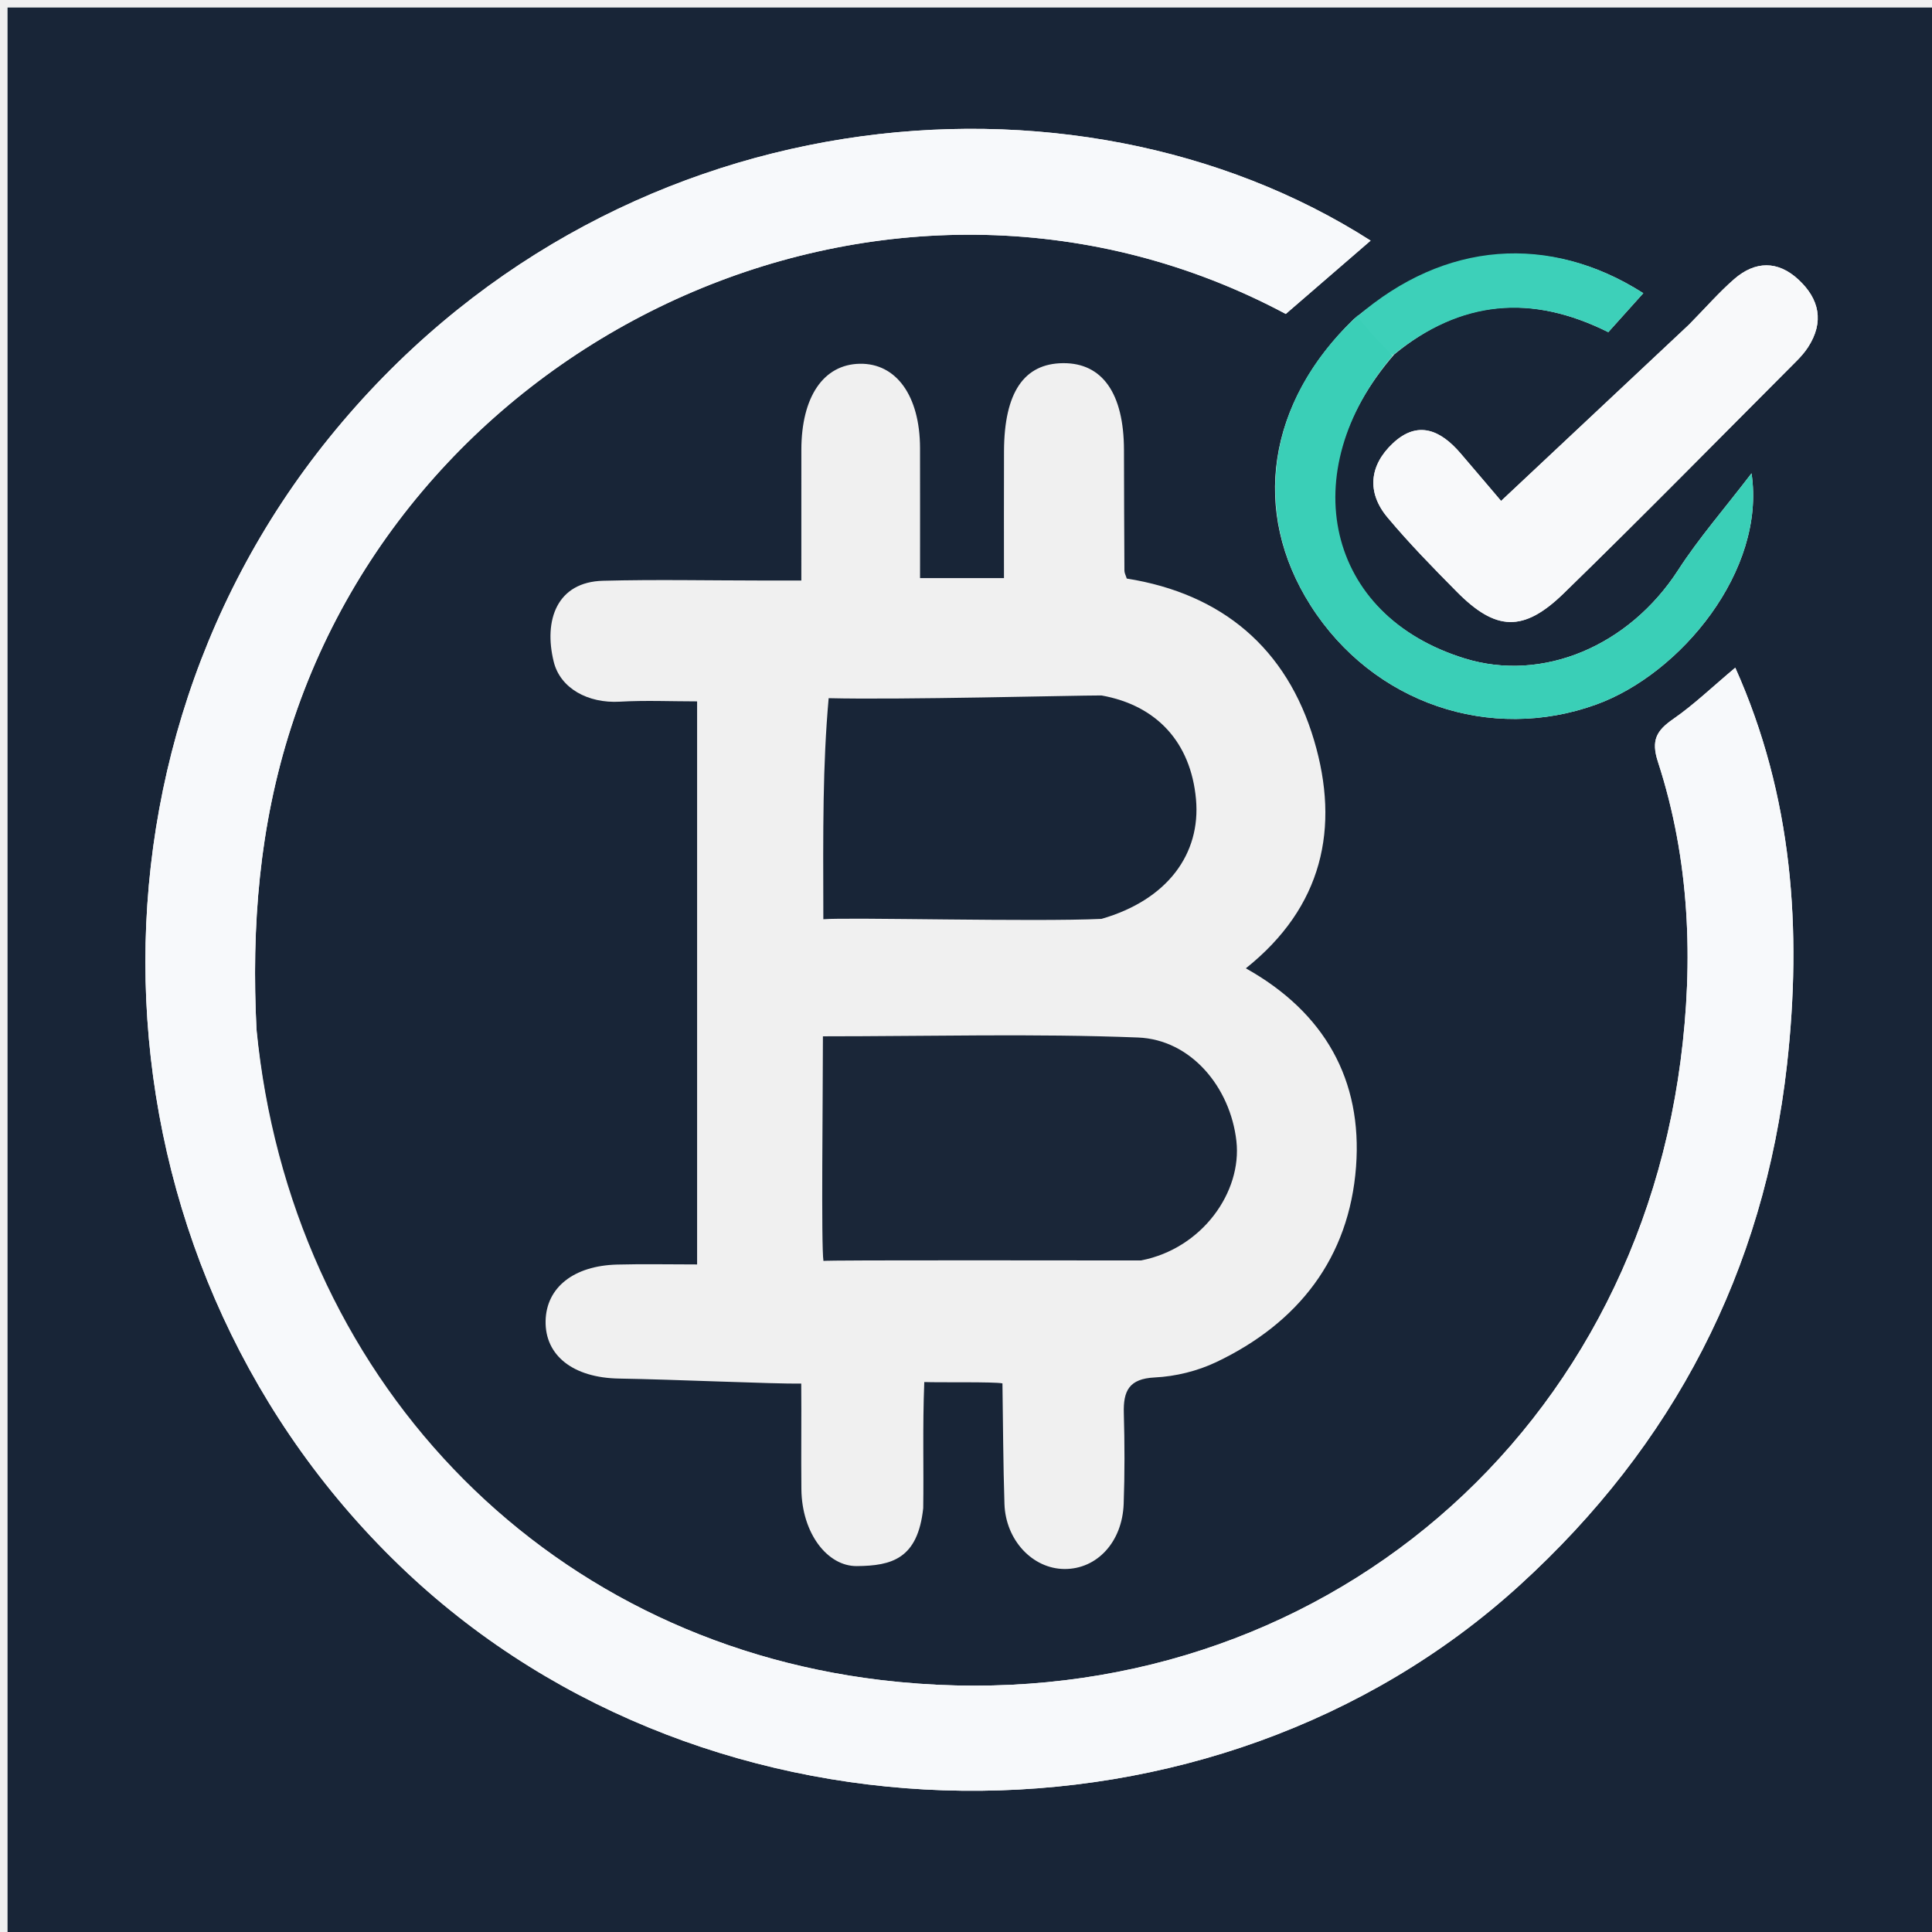
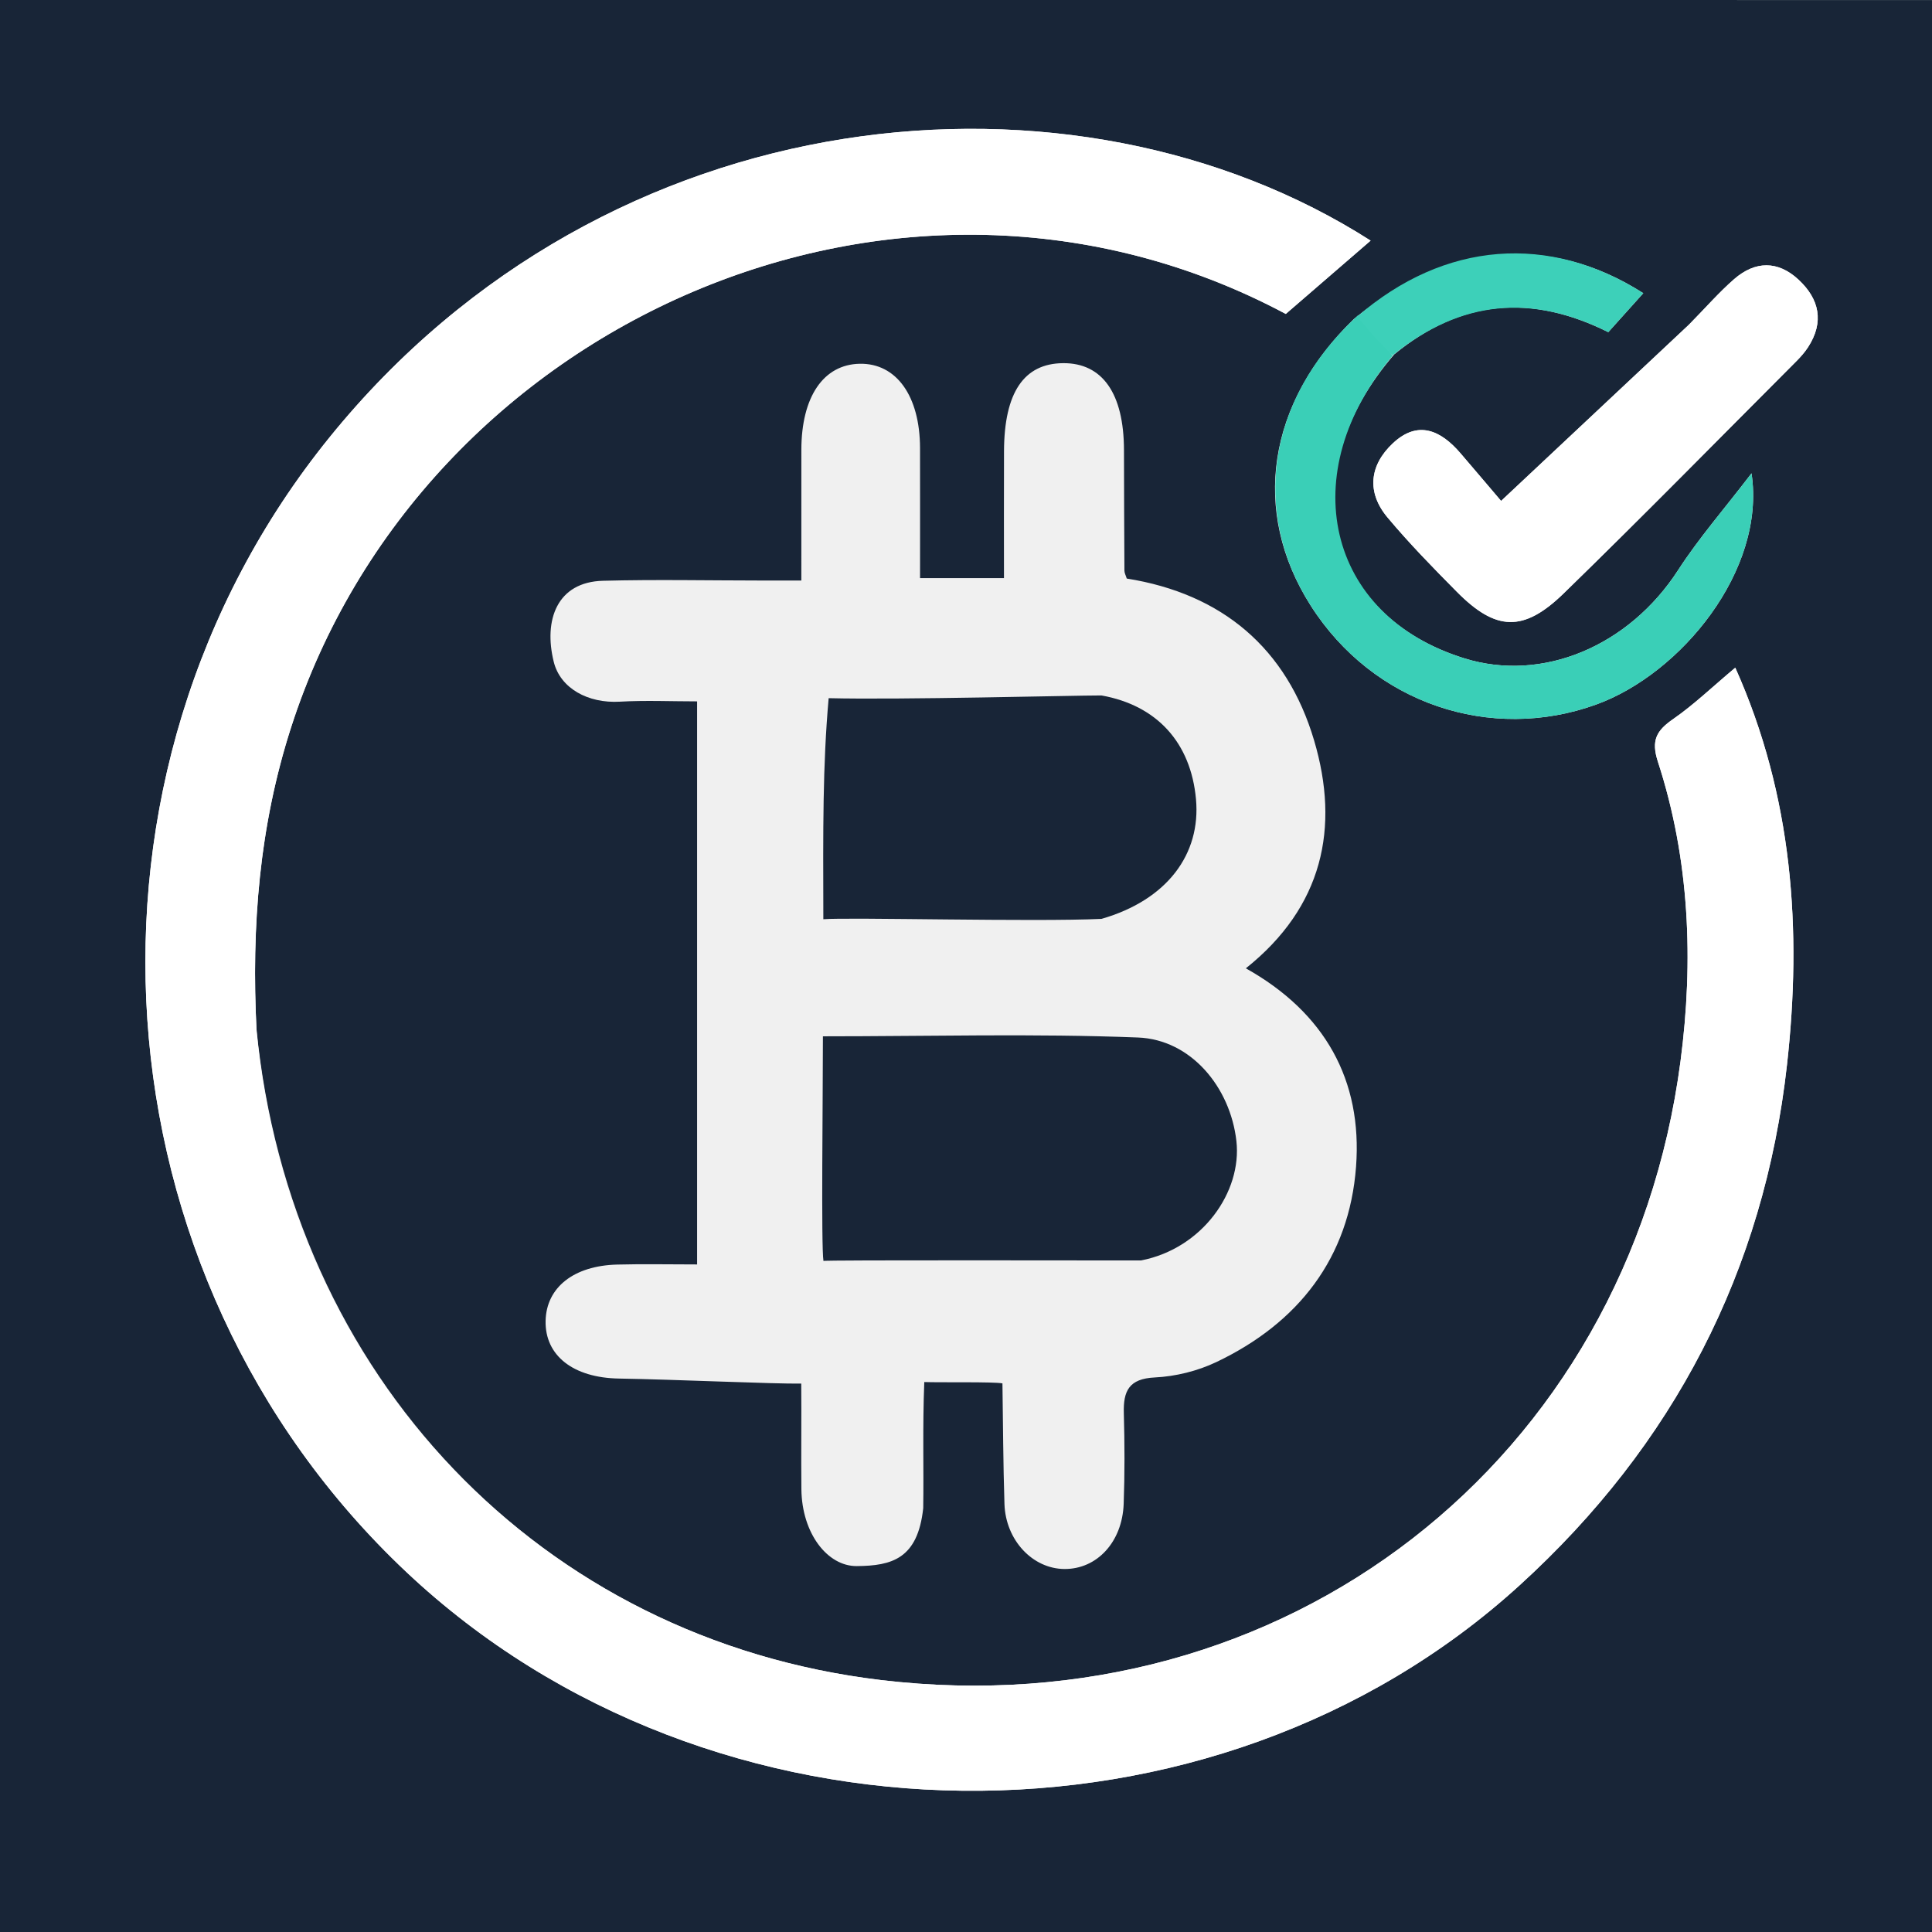
<svg xmlns="http://www.w3.org/2000/svg" xmlns:ns1="https://boxy-svg.com" enable-background="new 0 0 256 256" id="Layer_1" version="1.1" viewBox="0 0 256 256" width="100%" x="0px" y="0px">
  <defs>
    <ns1:guide x="113.858" y="207.42" angle="0" />
  </defs>
-   <path d="M 140 257 C 93.333 257 47.167 257 1 257 C 1 171.667 1 86.333 1 1 C 86.333 1 171.667 1 257 1 C 257 86.333 257 171.667 257 257 C 218.167 257 179.333 257 140 257 M 179.39 42.276 C 167.903 53.416 165.736 67.759 173.657 80.217 C 181.949 93.26 197.521 98.403 211.492 93.358 C 222.686 89.316 234.022 75.601 232.086 62.717 C 228.445 67.477 225.098 71.307 222.365 75.534 C 215.864 85.59 204.439 90.461 194.049 87.238 C 175.689 81.544 171.041 62.728 184.76 46.945 C 193.623 39.657 202.948 38.948 213.107 44.013 C 214.736 42.2 216.206 40.564 217.745 38.85 C 205.312 30.908 191.765 32.182 179.39 42.276 M 122.331 199.841 C 122.415 194.661 122.231 189.15 122.473 183.127 C 124.522 183.205 131.734 183.077 132.829 183.304 C 132.911 188.631 132.924 193.96 133.096 199.283 C 133.252 204.091 136.829 207.874 141.046 207.901 C 145.348 207.929 148.712 204.334 148.894 199.257 C 149.037 195.262 149.027 191.256 148.913 187.26 C 148.829 184.303 149.59 182.686 153.02 182.519 C 155.772 182.386 158.676 181.669 161.166 180.484 C 172.052 175.304 178.777 166.665 179.683 154.599 C 180.543 143.131 175.543 134.159 165.081 128.308 C 175.277 120.178 177.565 109.688 174.12 98.089 C 170.502 85.904 161.944 78.672 149.3 76.66 C 149.171 76.239 148.994 75.928 148.992 75.616 C 148.959 70.283 148.944 64.951 148.932 59.618 C 148.915 52.133 146.077 48.083 140.87 48.121 C 135.673 48.159 133.068 52.011 133.037 59.77 C 133.014 65.375 133.032 70.981 133.032 76.603 C 129.001 76.603 125.602 76.603 121.911 76.603 C 121.911 70.657 121.921 65.012 121.909 59.367 C 121.893 52.464 118.77 48.11 113.923 48.201 C 109.11 48.29 106.194 52.576 106.184 59.598 C 106.176 65.22 106.182 70.842 106.182 76.922 C 104.137 76.922 102.515 76.923 100.892 76.922 C 93.893 76.918 86.889 76.771 79.895 76.955 C 73.814 77.114 71.999 82.15 73.375 87.699 C 74.247 91.214 77.913 93.218 82.118 92.977 C 85.53 92.781 88.962 92.937 92.37 92.937 C 92.37 118.061 92.37 142.504 92.37 167.545 C 88.679 167.545 85.222 167.471 81.77 167.562 C 76.005 167.713 72.394 170.606 72.295 175.014 C 72.193 179.602 75.933 182.568 82.023 182.666 C 89.345 182.784 102.612 183.389 106.168 183.333 C 106.21 187.649 106.141 193.024 106.189 197.34 C 106.253 203.192 109.651 207.546 113.523 207.515 C 118.175 207.478 121.61 206.556 122.331 199.841 Z M 33.98 136.266 C 33.296 122.714 34.364 109.444 38.573 96.373 C 55.829 42.772 119.308 14.361 170.374 41.599 C 174.134 38.349 177.843 35.143 181.616 31.883 C 142.412 6.822 80.597 12.305 43.642 57.978 C 7.563 102.566 11.996 168.901 53.863 208.318 C 94.177 246.274 160.773 247.022 201.367 210.048 C 221.781 191.456 233.729 168.416 236.784 141.102 C 238.783 123.228 237.56 105.504 229.934 88.472 C 226.841 91.066 224.429 93.39 221.711 95.273 C 219.498 96.806 218.752 98.083 219.685 100.946 C 223.9 113.885 224.42 127.358 222.678 140.611 C 215.722 193.533 170.268 229.017 116.719 222.614 C 71.557 217.213 38.434 182.175 33.98 136.266 M 223.66 43.155 C 215.65 50.668 207.64 58.18 198.902 66.375 C 197.613 64.86 195.578 62.453 193.524 60.061 C 190.911 57.018 187.881 55.612 184.543 58.755 C 181.451 61.665 181.069 65.24 183.856 68.568 C 186.738 72.009 189.89 75.235 193.053 78.427 C 198.192 83.614 201.858 83.82 207.196 78.626 C 217.585 68.518 227.74 58.17 237.981 47.911 C 238.567 47.325 239.133 46.693 239.581 46 C 241.737 42.666 241.085 39.627 238.309 37.051 C 235.567 34.505 232.559 34.569 229.788 36.981 C 227.785 38.726 226.027 40.752 223.66 43.155 Z" fill="#182537" opacity="1" stroke="none" />
-   <path d=" M34.004,136.735   C38.434,182.175 71.557,217.213 116.719,222.614   C170.268,229.017 215.722,193.533 222.678,140.611   C224.42,127.358 223.9,113.885 219.685,100.946   C218.752,98.083 219.498,96.806 221.711,95.273   C224.429,93.39 226.841,91.066 229.934,88.472   C237.56,105.504 238.783,123.228 236.784,141.102   C233.729,168.416 221.781,191.456 201.367,210.048   C160.773,247.022 94.177,246.274 53.863,208.318   C11.996,168.901 7.563,102.566 43.642,57.978   C80.597,12.305 142.412,6.822 181.616,31.883   C177.843,35.143 174.134,38.349 170.374,41.599   C119.308,14.361 55.829,42.772 38.573,96.373   C34.364,109.444 33.296,122.714 34.004,136.735  z" fill="#F7F9FB" opacity="1" stroke="none" />
-   <path d=" M223.909,42.904   C226.027,40.752 227.785,38.726 229.788,36.981   C232.559,34.569 235.567,34.505 238.309,37.051   C241.085,39.627 241.737,42.666 239.581,46   C239.133,46.693 238.567,47.325 237.981,47.911   C227.74,58.17 217.585,68.518 207.196,78.626   C201.858,83.82 198.192,83.614 193.053,78.427   C189.89,75.235 186.738,72.009 183.856,68.568   C181.069,65.24 181.451,61.665 184.543,58.755   C187.881,55.612 190.911,57.018 193.524,60.061   C195.578,62.453 197.613,64.86 198.902,66.375   C207.64,58.18 215.65,50.668 223.909,42.904  z" fill="#F8F9FA" opacity="1" stroke="none" />
+   <path d="M 140 257 C 93.333 257 46.052 256.04 -0.115 256.04 C -0.115 170.707 -0.022 85.272 -0.022 -0.061 C 85.311 -0.061 171.064 0.008 256.397 0.008 C 256.397 85.341 257 171.667 257 257 C 218.167 257 179.333 257 140 257 M 179.39 42.276 C 167.903 53.416 165.736 67.759 173.657 80.217 C 181.949 93.26 197.521 98.403 211.492 93.358 C 222.686 89.316 234.022 75.601 232.086 62.717 C 228.445 67.477 225.098 71.307 222.365 75.534 C 215.864 85.59 204.439 90.461 194.049 87.238 C 175.689 81.544 171.041 62.728 184.76 46.945 C 193.623 39.657 202.948 38.948 213.107 44.013 C 214.736 42.2 216.206 40.564 217.745 38.85 C 205.312 30.908 191.765 32.182 179.39 42.276 M 122.331 199.841 C 122.415 194.661 122.231 189.15 122.473 183.127 C 124.522 183.205 131.734 183.077 132.829 183.304 C 132.911 188.631 132.924 193.96 133.096 199.283 C 133.252 204.091 136.829 207.874 141.046 207.901 C 145.348 207.929 148.712 204.334 148.894 199.257 C 149.037 195.262 149.027 191.256 148.913 187.26 C 148.829 184.303 149.59 182.686 153.02 182.519 C 155.772 182.386 158.676 181.669 161.166 180.484 C 172.052 175.304 178.777 166.665 179.683 154.599 C 180.543 143.131 175.543 134.159 165.081 128.308 C 175.277 120.178 177.565 109.688 174.12 98.089 C 170.502 85.904 161.944 78.672 149.3 76.66 C 149.171 76.239 148.994 75.928 148.992 75.616 C 148.959 70.283 148.944 64.951 148.932 59.618 C 148.915 52.133 146.077 48.083 140.87 48.121 C 135.673 48.159 133.068 52.011 133.037 59.77 C 133.014 65.375 133.032 70.981 133.032 76.603 C 129.001 76.603 125.602 76.603 121.911 76.603 C 121.911 70.657 121.921 65.012 121.909 59.367 C 121.893 52.464 118.77 48.11 113.923 48.201 C 109.11 48.29 106.194 52.576 106.184 59.598 C 106.176 65.22 106.182 70.842 106.182 76.922 C 104.137 76.922 102.515 76.923 100.892 76.922 C 93.893 76.918 86.889 76.771 79.895 76.955 C 73.814 77.114 71.999 82.15 73.375 87.699 C 74.247 91.214 77.913 93.218 82.118 92.977 C 85.53 92.781 88.962 92.937 92.37 92.937 C 92.37 118.061 92.37 142.504 92.37 167.545 C 88.679 167.545 85.222 167.471 81.77 167.562 C 76.005 167.713 72.394 170.606 72.295 175.014 C 72.193 179.602 75.933 182.568 82.023 182.666 C 89.345 182.784 102.612 183.389 106.168 183.333 C 106.21 187.649 106.141 193.024 106.189 197.34 C 106.253 203.192 109.651 207.546 113.523 207.515 C 118.175 207.478 121.61 206.556 122.331 199.841 Z M 33.98 136.266 C 33.296 122.714 34.364 109.444 38.573 96.373 C 55.829 42.772 119.308 14.361 170.374 41.599 C 174.134 38.349 177.843 35.143 181.616 31.883 C 142.412 6.822 80.597 12.305 43.642 57.978 C 7.563 102.566 11.996 168.901 53.863 208.318 C 94.177 246.274 160.773 247.022 201.367 210.048 C 221.781 191.456 233.729 168.416 236.784 141.102 C 238.783 123.228 237.56 105.504 229.934 88.472 C 226.841 91.066 224.429 93.39 221.711 95.273 C 219.498 96.806 218.752 98.083 219.685 100.946 C 223.9 113.885 224.42 127.358 222.678 140.611 C 215.722 193.533 170.268 229.017 116.719 222.614 C 71.557 217.213 38.434 182.175 33.98 136.266 M 223.66 43.155 C 215.65 50.668 207.64 58.18 198.902 66.375 C 197.613 64.86 195.578 62.453 193.524 60.061 C 190.911 57.018 187.881 55.612 184.543 58.755 C 181.451 61.665 181.069 65.24 183.856 68.568 C 186.738 72.009 189.89 75.235 193.053 78.427 C 198.192 83.614 201.858 83.82 207.196 78.626 C 217.585 68.518 227.74 58.17 237.981 47.911 C 238.567 47.325 239.133 46.693 239.581 46 C 241.737 42.666 241.085 39.627 238.309 37.051 C 235.567 34.505 232.559 34.569 229.788 36.981 C 227.785 38.726 226.027 40.752 223.66 43.155 Z" fill="#182537" opacity="1" stroke="none" />
+   <path d=" M34.004,136.735   C38.434,182.175 71.557,217.213 116.719,222.614   C170.268,229.017 215.722,193.533 222.678,140.611   C224.42,127.358 223.9,113.885 219.685,100.946   C218.752,98.083 219.498,96.806 221.711,95.273   C224.429,93.39 226.841,91.066 229.934,88.472   C237.56,105.504 238.783,123.228 236.784,141.102   C233.729,168.416 221.781,191.456 201.367,210.048   C160.773,247.022 94.177,246.274 53.863,208.318   C11.996,168.901 7.563,102.566 43.642,57.978   C80.597,12.305 142.412,6.822 181.616,31.883   C177.843,35.143 174.134,38.349 170.374,41.599   C119.308,14.361 55.829,42.772 38.573,96.373   C34.364,109.444 33.296,122.714 34.004,136.735  z" fill="#FFFFFF" opacity="1" stroke="none" />
+   <path d=" M223.909,42.904   C226.027,40.752 227.785,38.726 229.788,36.981   C232.559,34.569 235.567,34.505 238.309,37.051   C241.085,39.627 241.737,42.666 239.581,46   C239.133,46.693 238.567,47.325 237.981,47.911   C227.74,58.17 217.585,68.518 207.196,78.626   C201.858,83.82 198.192,83.614 193.053,78.427   C189.89,75.235 186.738,72.009 183.856,68.568   C181.069,65.24 181.451,61.665 184.543,58.755   C187.881,55.612 190.911,57.018 193.524,60.061   C195.578,62.453 197.613,64.86 198.902,66.375   C207.64,58.18 215.65,50.668 223.909,42.904  z" fill="#FFFFFF" opacity="1" stroke="none" />
  <path d="M 184.538 47.133 C 171.452 62.618 175.689 81.544 194.049 87.238 C 204.439 90.461 215.864 85.59 222.365 75.534 C 225.098 71.307 228.445 67.477 232.086 62.717 C 234.022 75.601 222.686 89.316 211.492 93.358 C 197.521 98.403 181.949 93.26 173.657 80.217 C 165.736 67.759 167.911 52.848 179.916 41.795 C 181.654 43.477 183.318 45.538 184.538 47.133 Z" fill="#3ACFB7" opacity="1" stroke="none" />
  <path d="M 184.54 47.084 C 183.003 45.638 181.298 43.788 179.849 41.936 C 191.416 31.926 205.312 30.908 217.745 38.85 C 216.206 40.564 214.736 42.2 213.107 44.013 C 202.948 38.948 193.599 39.72 184.54 47.084 Z" fill="#3DD0B9" opacity="1" stroke="none" />
-   <path d="M 109.112 167.086 C 108.795 165.086 109.041 145.472 109.041 137.317 C 123.246 137.317 137.036 136.937 150.789 137.475 C 157.814 137.75 163.023 144.068 163.829 151.188 C 164.591 157.922 159.323 165.43 151.208 167.013 C 147.327 167.033 108.801 166.935 109.112 167.086 Z" fill="#1A2638" opacity="1" stroke="none" />
+   <path d="M 109.112 167.086 C 108.795 165.086 109.041 145.472 109.041 137.317 C 123.246 137.317 137.036 136.937 150.789 137.475 C 157.814 137.75 163.023 144.068 163.829 151.188 C 164.591 157.922 159.323 165.43 151.208 167.013 C 147.327 167.033 108.801 166.935 109.112 167.086 Z" fill="#182537" opacity="1" stroke="none" />
  <path d="M 145.947 92.15 C 153.293 93.461 157.79 98.394 158.474 105.889 C 159.137 113.153 154.679 119.243 145.954 121.756 C 137.08 122.173 112.495 121.524 109.097 121.802 C 109.059 109.808 109.009 101.461 109.802 92.511 C 119.282 92.75 142.185 92.146 145.947 92.15 Z" fill="#182537" opacity="1" stroke="none" style="" />
</svg>
